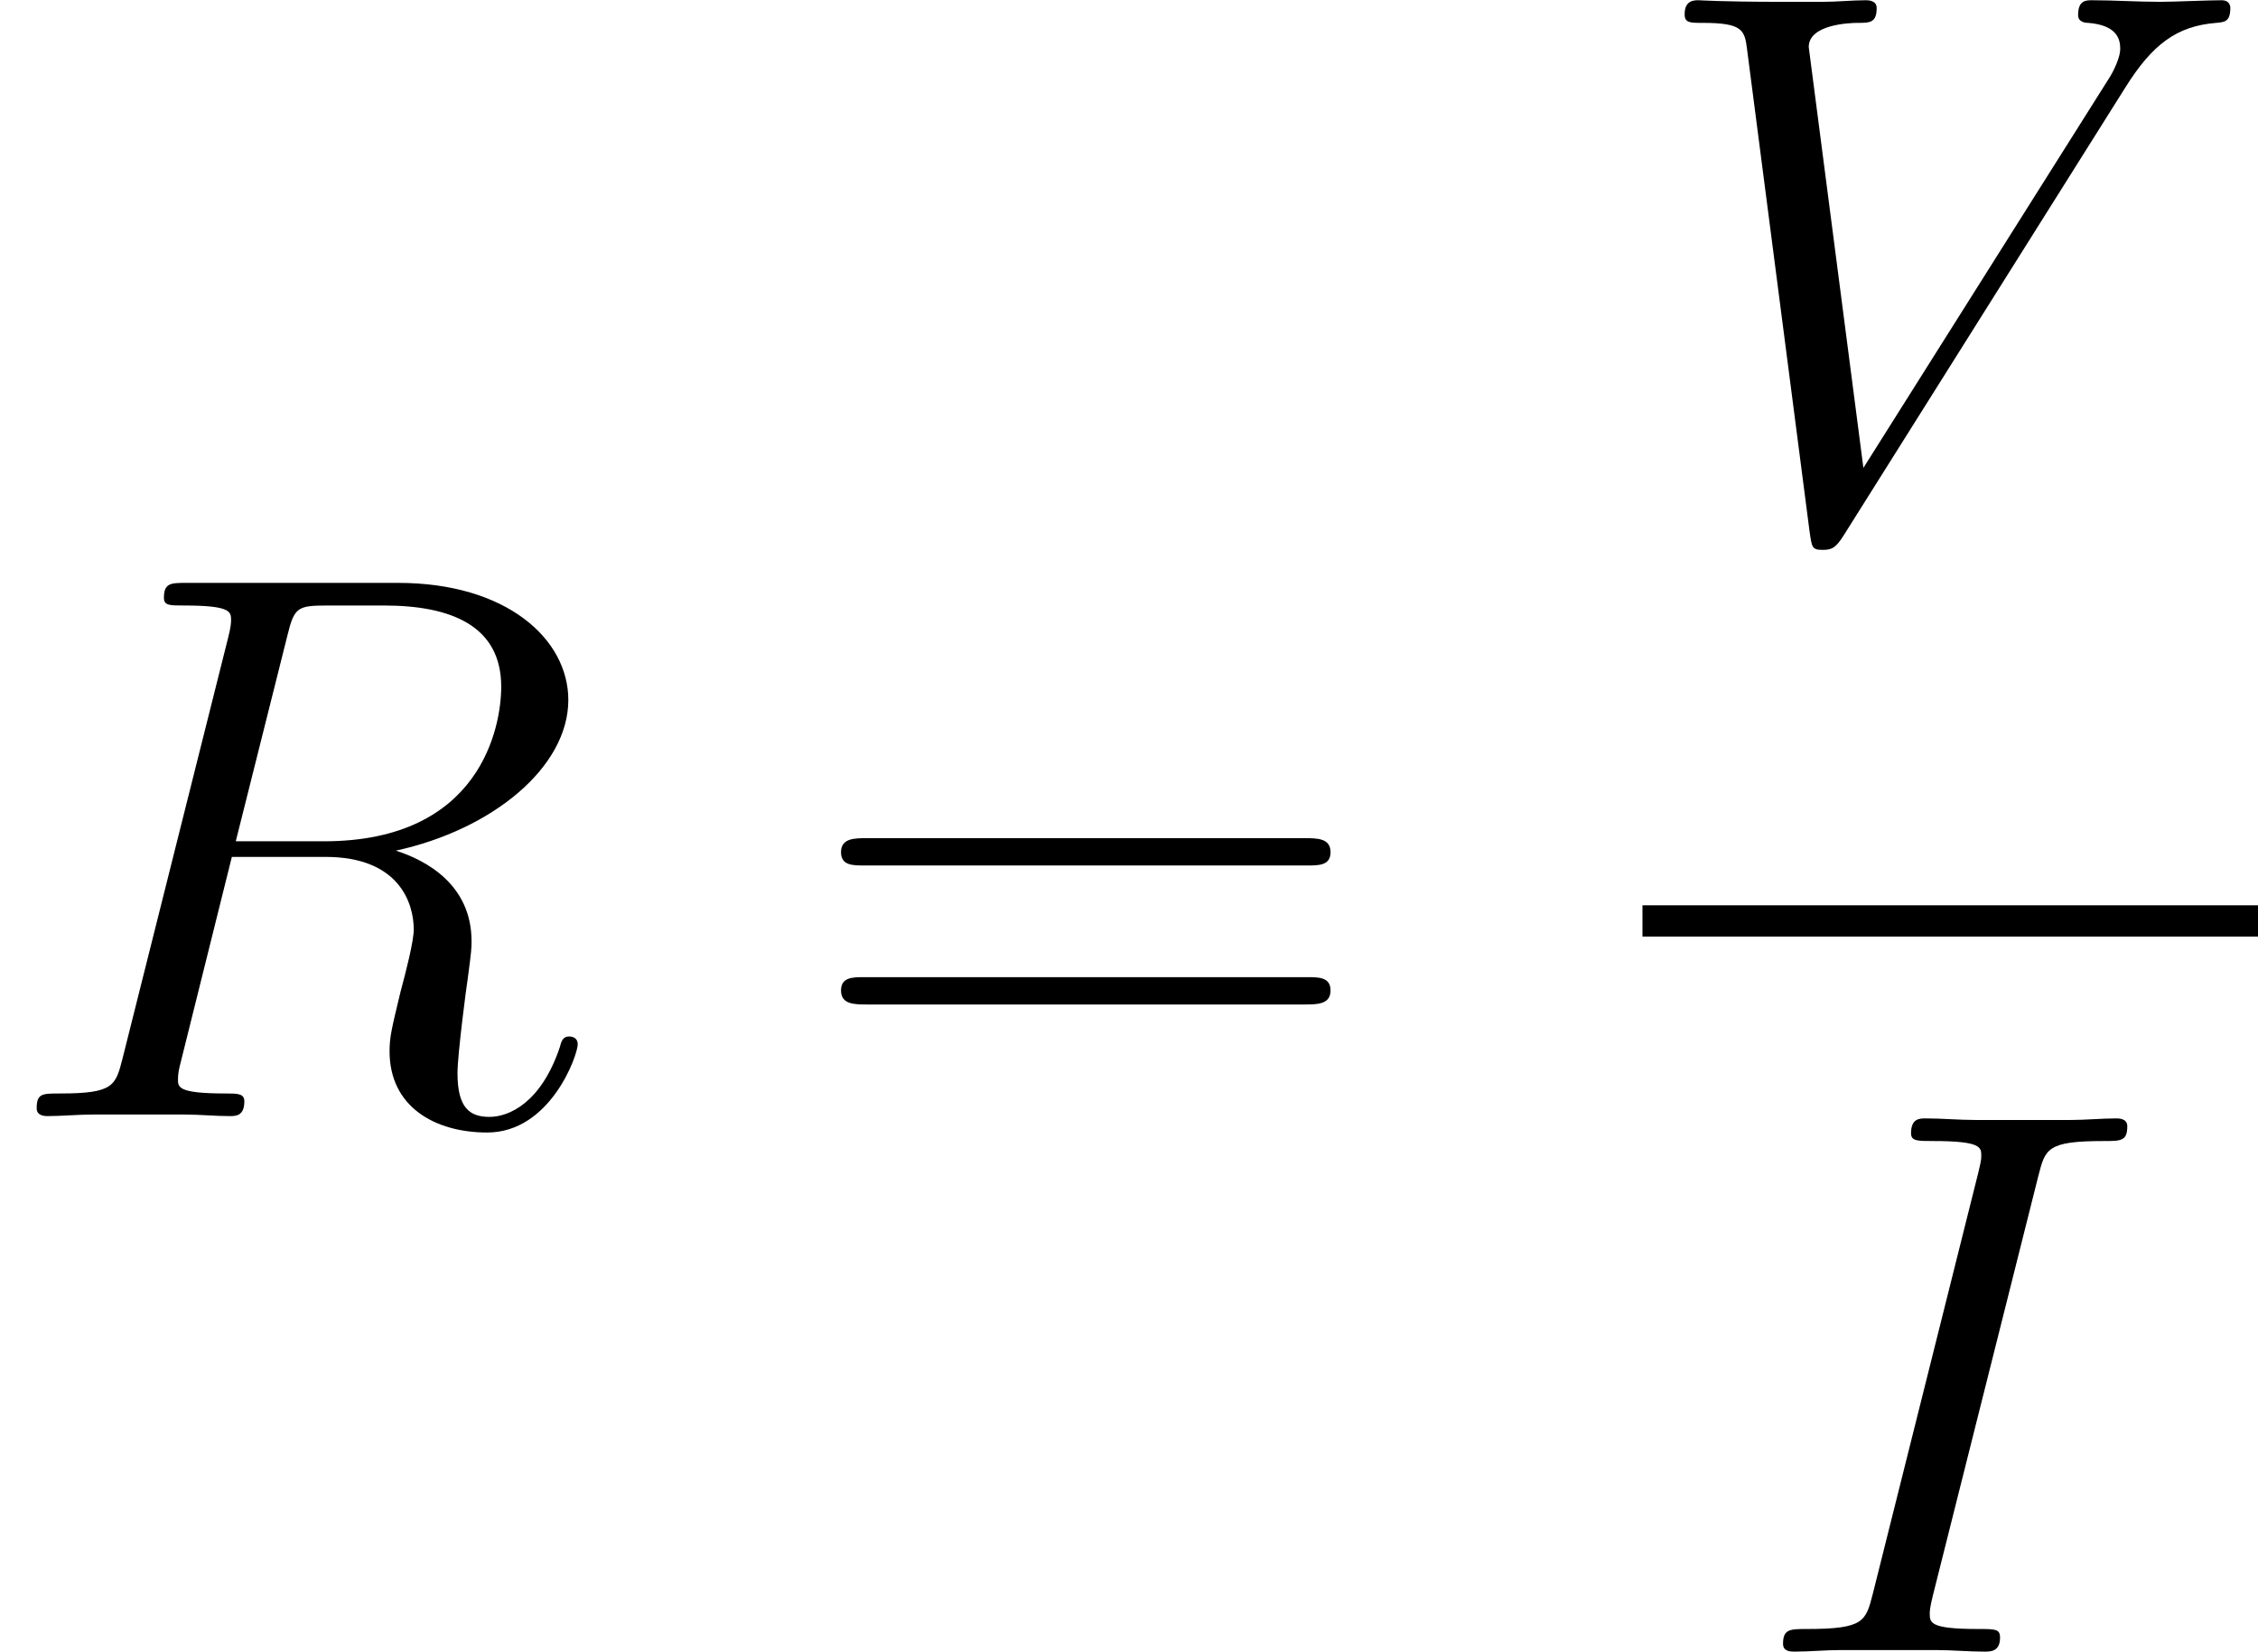
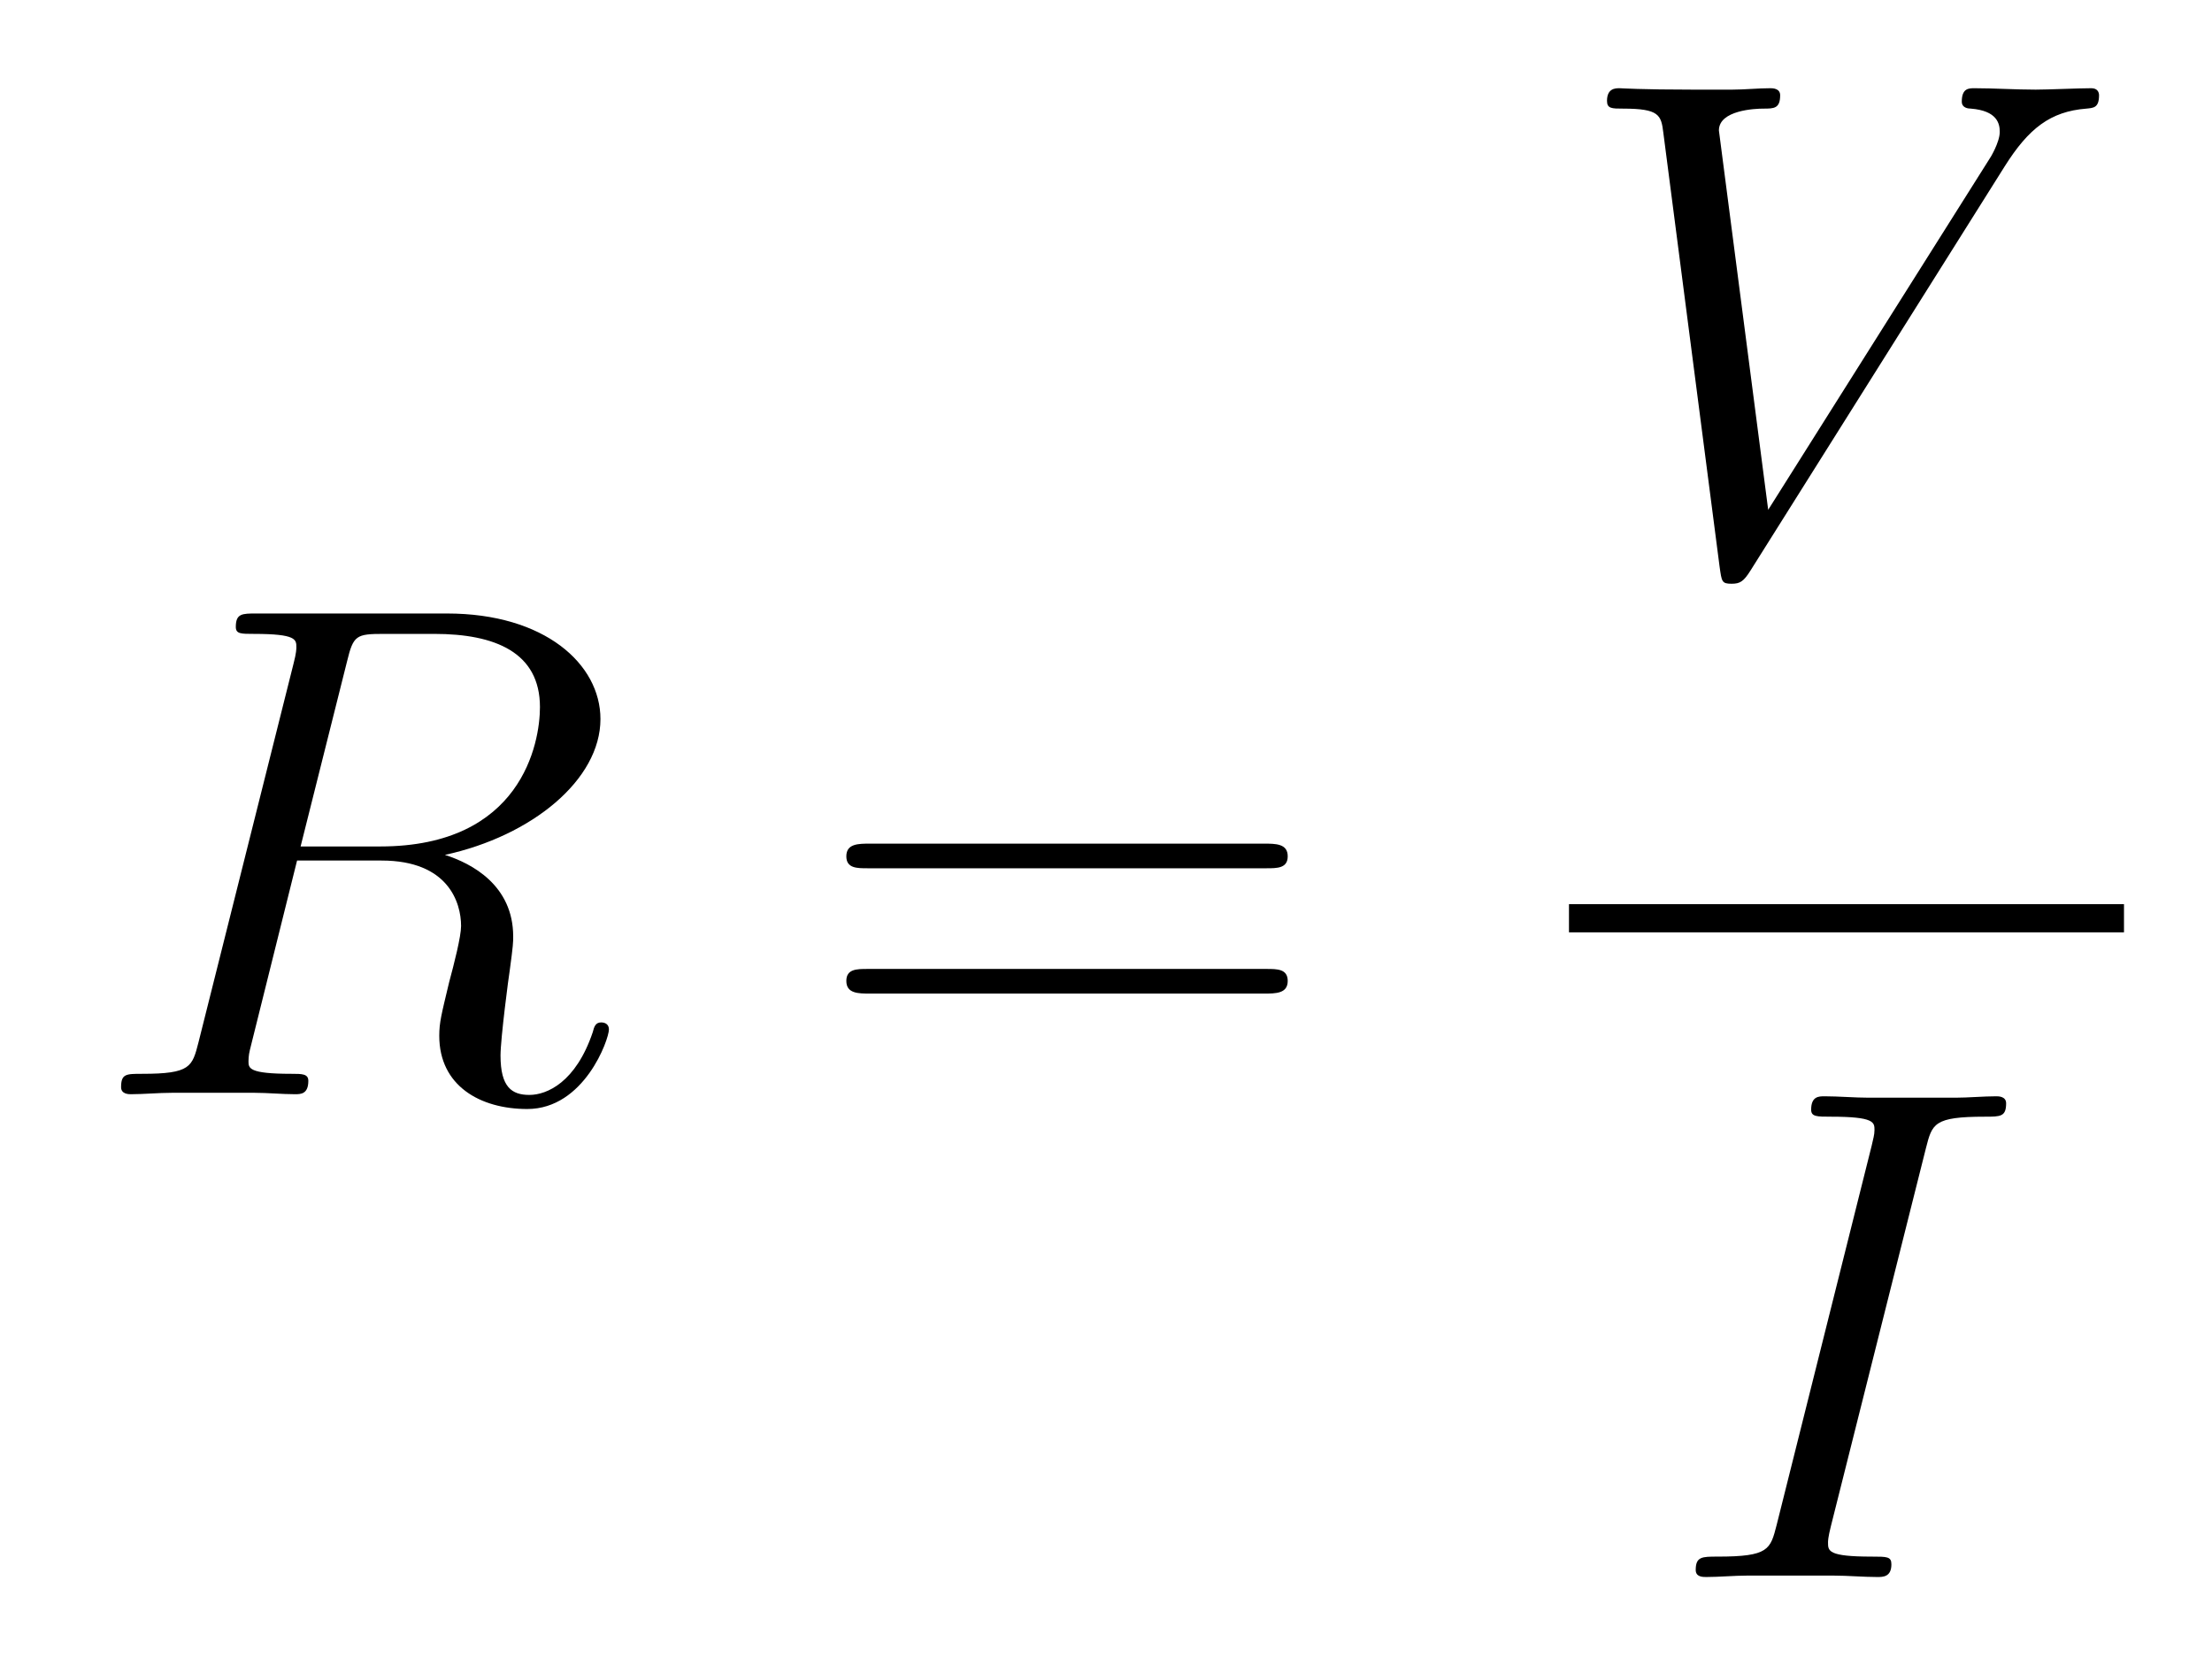
- <svg xmlns="http://www.w3.org/2000/svg" xmlns:xlink="http://www.w3.org/1999/xlink" version="1.1" width="46.104pt" height="33.722pt" viewBox="210.074 81.063 46.104 33.722">
+ <svg xmlns="http://www.w3.org/2000/svg" xmlns:xlink="http://www.w3.org/1999/xlink" version="1.1" width="50.09pt" height="37.707pt" viewBox="208.081 79.07 50.09 37.707">
  <defs>
    <path id="g0-73" d="M5.866-9.708C6.009-10.266 6.041-10.425 7.205-10.425C7.556-10.425 7.683-10.425 7.683-10.728C7.683-10.887 7.508-10.887 7.46-10.887C7.173-10.887 6.822-10.855 6.535-10.855H4.575C4.256-10.855 3.889-10.887 3.571-10.887C3.443-10.887 3.268-10.887 3.268-10.584C3.268-10.425 3.395-10.425 3.714-10.425C4.702-10.425 4.702-10.297 4.702-10.122C4.702-10.01 4.67-9.915 4.639-9.771L2.487-1.18C2.343-.622 2.311-.462 1.148-.462C.797-.462 .654-.462 .654-.159C.654 0 .813 0 .893 0C1.18 0 1.53-.032 1.817-.032H3.778C4.097-.032 4.447 0 4.766 0C4.894 0 5.085 0 5.085-.287C5.085-.462 4.989-.462 4.639-.462C3.65-.462 3.65-.59 3.65-.781C3.65-.813 3.65-.893 3.714-1.148L5.866-9.708Z" />
    <path id="g0-82" d="M5.866-9.803C6.009-10.393 6.073-10.425 6.695-10.425H7.843C9.213-10.425 10.234-10.01 10.234-8.767C10.234-7.954 9.819-5.611 6.615-5.611H4.814L5.866-9.803ZM8.082-5.42C10.058-5.85 11.604-7.125 11.604-8.496C11.604-9.739 10.345-10.887 8.13-10.887H3.81C3.491-10.887 3.347-10.887 3.347-10.584C3.347-10.425 3.459-10.425 3.762-10.425C4.718-10.425 4.718-10.297 4.718-10.122C4.718-10.09 4.718-9.995 4.655-9.755L2.503-1.18C2.359-.622 2.327-.462 1.227-.462C.861-.462 .749-.462 .749-.159C.749 0 .925 0 .972 0C1.259 0 1.594-.032 1.897-.032H3.778C4.065-.032 4.4 0 4.686 0C4.814 0 4.989 0 4.989-.303C4.989-.462 4.846-.462 4.607-.462C3.634-.462 3.634-.59 3.634-.749C3.634-.765 3.634-.877 3.666-1.004L4.734-5.292H6.647C8.161-5.292 8.448-4.336 8.448-3.81C8.448-3.571 8.289-2.949 8.177-2.534C8.002-1.801 7.954-1.626 7.954-1.323C7.954-.191 8.879 .335 9.947 .335C11.238 .335 11.796-1.243 11.796-1.467C11.796-1.578 11.716-1.626 11.62-1.626C11.493-1.626 11.461-1.53 11.429-1.403C11.047-.271 10.393 .016 9.995 .016S9.341-.159 9.341-.877C9.341-1.259 9.532-2.71 9.548-2.79C9.628-3.379 9.628-3.443 9.628-3.571C9.628-4.734 8.687-5.228 8.082-5.42Z" />
    <path id="g0-86" d="M9.867-9.118C10.409-9.979 10.903-10.361 11.716-10.425C11.875-10.441 12.003-10.441 12.003-10.728C12.003-10.792 11.971-10.887 11.828-10.887C11.541-10.887 10.855-10.855 10.568-10.855C10.106-10.855 9.628-10.887 9.182-10.887C9.054-10.887 8.895-10.887 8.895-10.584C8.895-10.441 9.038-10.425 9.102-10.425C9.692-10.377 9.755-10.09 9.755-9.899C9.755-9.66 9.532-9.293 9.516-9.277L4.511-1.339L3.395-9.931C3.395-10.393 4.224-10.425 4.4-10.425C4.639-10.425 4.782-10.425 4.782-10.728C4.782-10.887 4.607-10.887 4.559-10.887C4.288-10.887 3.969-10.855 3.698-10.855H2.805C1.642-10.855 1.164-10.887 1.148-10.887C1.052-10.887 .861-10.887 .861-10.6C.861-10.425 .972-10.425 1.227-10.425C2.04-10.425 2.088-10.281 2.136-9.883L3.411-.048C3.459 .287 3.459 .335 3.682 .335C3.873 .335 3.953 .287 4.113 .032L9.867-9.118Z" />
    <path id="g1-61" d="M10.25-5.117C10.489-5.117 10.728-5.117 10.728-5.388C10.728-5.675 10.457-5.675 10.186-5.675H1.275C1.004-5.675 .733-5.675 .733-5.388C.733-5.117 .972-5.117 1.211-5.117H10.25ZM10.186-2.279C10.457-2.279 10.728-2.279 10.728-2.566C10.728-2.837 10.489-2.837 10.25-2.837H1.211C.972-2.837 .733-2.837 .733-2.566C.733-2.279 1.004-2.279 1.275-2.279H10.186Z" />
  </defs>
  <g id="page1">
    <use x="210.074" y="103.851" xlink:href="#g0-82" />
    <use x="226.513" y="103.851" xlink:href="#g1-61" />
    <use x="243.61" y="91.955" xlink:href="#g0-86" />
    <rect x="243.61" y="99.547" height=".638" width="12.568" />
    <use x="245.826" y="114.785" xlink:href="#g0-73" />
  </g>
</svg>
